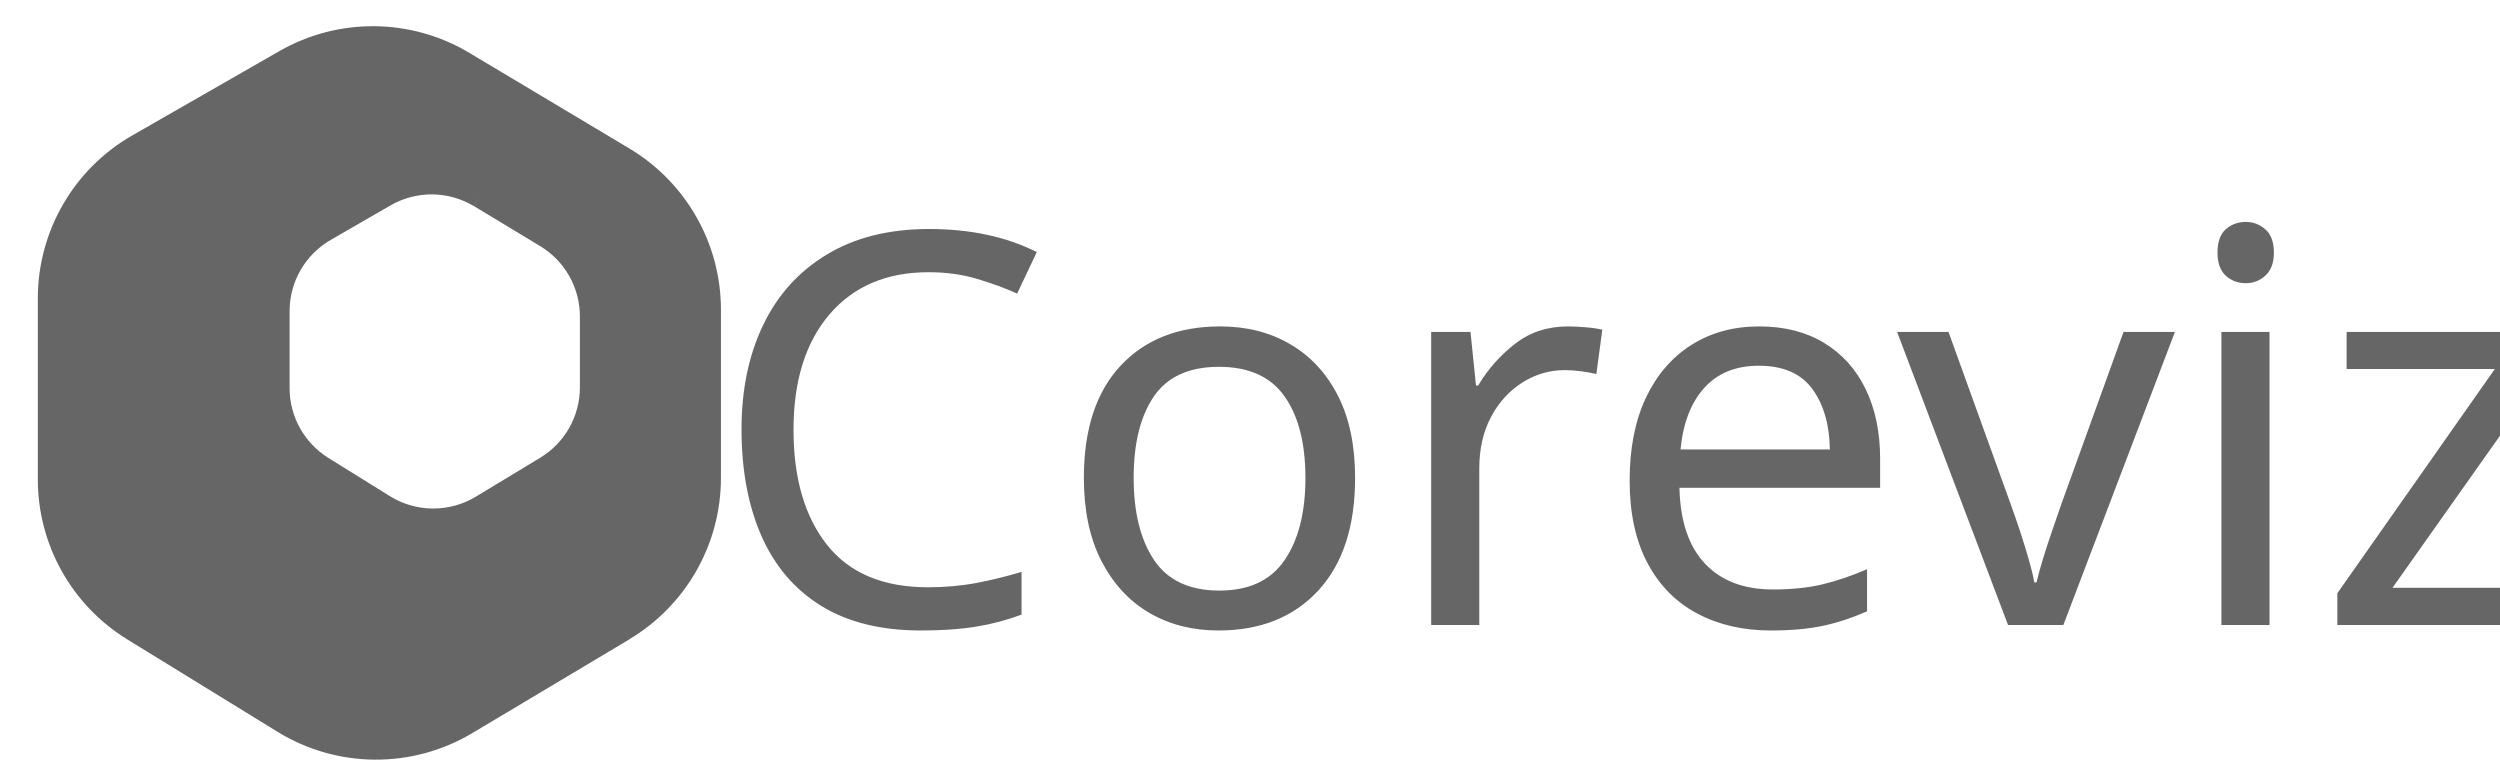
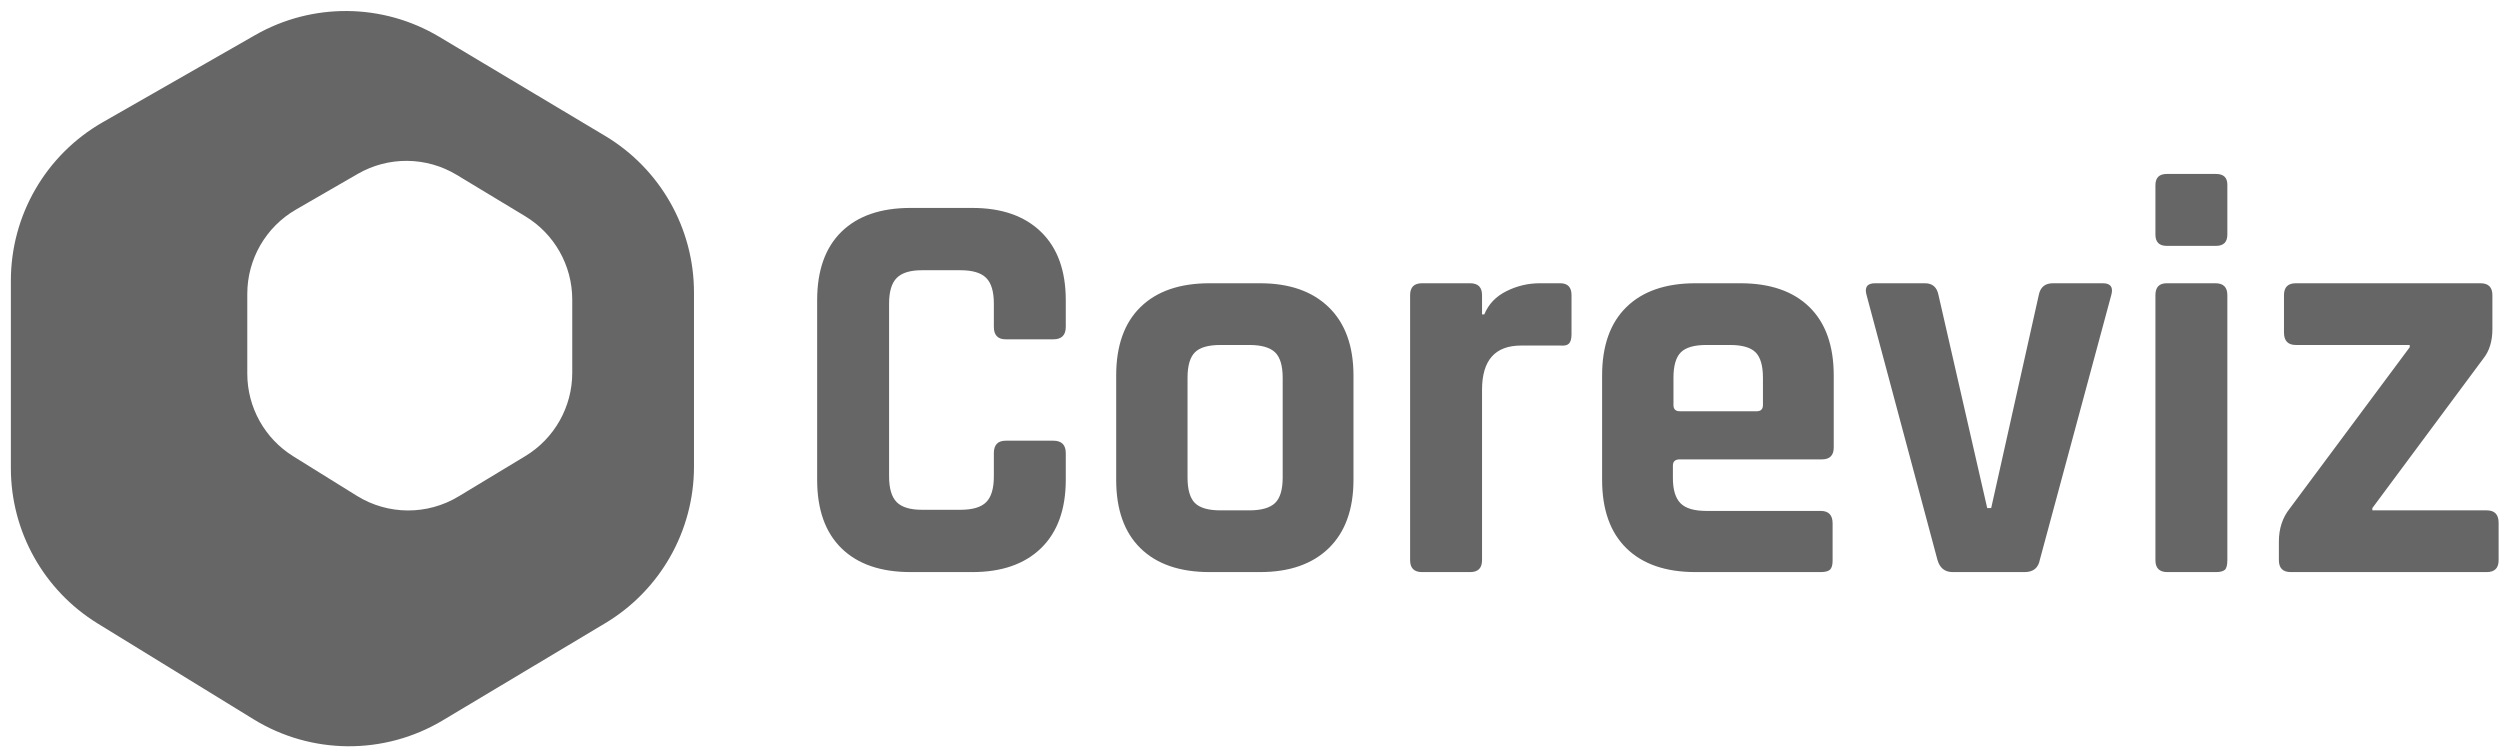
- <svg xmlns="http://www.w3.org/2000/svg" height="20" viewBox="0 0 320 100">
-   <path fill="#666" fill-rule="evenodd" d="M36.527 7.843 17.677 18.62A22.55 22.55 0 0 0 6.343 38.193v23.164a22.55 22.55 0 0 0 10.733 19.21l19.256 11.83a22.55 22.55 0 0 0 23.374.151l20.083-12.01a22.55 22.55 0 0 0 10.988-19.362v-21.51a22.55 22.55 0 0 0-10.973-19.362L59.3 8.054a22.55 22.55 0 0 0-22.773-.211m12.687 17.151-7.651 4.42a12.03 12.03 0 0 0-5.998 10.417v9.861a12.03 12.03 0 0 0 5.682 10.207l7.862 4.885a12.03 12.03 0 0 0 12.567.075l8.237-4.975a12.03 12.03 0 0 0 5.817-10.297v-9.065a12.03 12.03 0 0 0-5.817-10.296l-8.463-5.111a12.03 12.03 0 0 0-12.236-.12" clip-rule="evenodd" />
-   <path fill="#666" d="m17.677 18.62.751 1.309zm18.85-10.777-.752-1.308zM17.076 80.568l.796-1.278zm19.256 11.83.781-1.278zm23.374.15-.766-1.293zm20.098-12.01-.782-1.293zm0-60.234-.782 1.293zM59.3 8.054l.767-1.293zm-17.737 21.36-.752-1.293zm7.651-4.42-.752-1.292zM41.247 59.9l-.797 1.277zm7.862 4.885-.797 1.278zm12.567.075-.782-1.277zm8.237-4.975-.767-1.293zm0-29.658.782-1.293zm-8.463-5.111-.767 1.277zM17.677 18.62l.751 1.308L37.264 9.15l-.737-1.308-.752-1.308L16.94 17.328zM6.343 38.193h1.503a21.05 21.05 0 0 1 10.582-18.264l-.736-1.308-.752-1.293a24.05 24.05 0 0 0-12.1 20.865zm0 23.164h1.503V38.193H4.84v23.164zm10.733 19.21.796-1.277A21.05 21.05 0 0 1 7.846 61.357H4.84a24.05 24.05 0 0 0 11.454 20.488zm19.256 11.83.781-1.277-19.24-11.83-.797 1.278-.782 1.277 19.24 11.83zm23.374.151-.766-1.293a21.05 21.05 0 0 1-21.827-.135l-.781 1.278-.797 1.278a24.05 24.05 0 0 0 24.938.15zm20.098-12.01-.782-1.293-20.082 12.01.766 1.293.767 1.278L80.571 81.83zm10.973-19.362h-1.503a21.05 21.05 0 0 1-10.252 18.069l.782 1.293.767 1.277a24.05 24.05 0 0 0 11.71-20.639zm0-21.525h-1.503v21.525h3.007v-21.51zM79.79 20.304l-.767 1.293a21.05 21.05 0 0 1 10.252 18.069h3.007a24.05 24.05 0 0 0-11.71-20.654zM59.3 8.054l-.781 1.292 20.503 12.251.767-1.293.782-1.292L60.067 6.76zm-22.773-.211.737 1.308a21.05 21.05 0 0 1 21.255.195l.781-1.293.767-1.292a24.05 24.05 0 0 0-24.292-.226zm5.036 21.57.751 1.309 7.652-4.42-.752-1.308-.752-1.292-7.65 4.42zm-5.998 10.418h1.503a10.52 10.52 0 0 1 5.246-9.11l-.751-1.307-.752-1.293a13.53 13.53 0 0 0-6.75 11.71zm0 9.861h1.503v-9.861h-3.006v9.861zm5.682 10.207.797-1.278a10.52 10.52 0 0 1-4.976-8.929h-3.006a13.53 13.53 0 0 0 6.388 11.484zm7.862 4.885.796-1.278-7.861-4.885-.797 1.278-.797 1.277 7.862 4.886zm12.567.075-.782-1.277a10.52 10.52 0 0 1-10.989-.076l-.796 1.278-.797 1.278a13.53 13.53 0 0 0 14.145.09zm8.237-4.975-.767-1.293-8.252 4.99.782 1.278.781 1.293 8.238-4.976zm5.817-10.297h-1.503a10.52 10.52 0 0 1-5.08 9.004l.766 1.293.782 1.292a13.53 13.53 0 0 0 6.539-11.59zm0-9.065h-1.503v9.065h3.007v-9.065zm-5.817-10.296-.767 1.277a10.52 10.52 0 0 1 5.081 9.02h3.007a13.53 13.53 0 0 0-6.54-11.59zm-8.463-5.111-.767 1.277 8.463 5.111.767-1.277.782-1.293-8.463-5.111zm-12.236-.12.752 1.307a10.52 10.52 0 0 1 10.702.09l.782-1.277.782-1.293a13.53 13.53 0 0 0-13.77-.12z" />
-   <text fill="#666" xml:space="preserve" x="210" y="80" font-family="Fantasy" font-size="70" letter-spacing="0" text-anchor="middle">Coreviz</text>
+ <svg xmlns="http://www.w3.org/2000/svg" height="20" viewBox="0 0 309 93">
+   <g fill="#666">
+     <path fill-rule="evenodd" d="M31.527 4.343 12.677 15.12A22.55 22.55 0 0 0 1.343 34.693v23.164a22.55 22.55 0 0 0 10.733 19.21l19.256 11.83a22.55 22.55 0 0 0 23.374.151l20.083-12.01a22.55 22.55 0 0 0 10.988-19.362v-21.51a22.55 22.55 0 0 0-10.973-19.362L54.3 4.554a22.55 22.55 0 0 0-22.773-.211m12.687 17.151-7.651 4.42a12.03 12.03 0 0 0-5.998 10.417v9.861a12.03 12.03 0 0 0 5.682 10.207l7.862 4.885a12.03 12.03 0 0 0 12.567.075l8.237-4.975a12.03 12.03 0 0 0 5.817-10.297v-9.065a12.03 12.03 0 0 0-5.817-10.296l-8.463-5.111a12.03 12.03 0 0 0-12.236-.12" clip-rule="evenodd" />
+     <path d="M120.18 70.71h-7.63q-5.53 0-8.54-2.94T101 59.3V37.11q0-5.53 3.01-8.47t8.54-2.94h7.63q5.46 0 8.51 2.98 3.04 2.97 3.04 8.43v3.29q0 1.54-1.54 1.54h-5.88q-1.47 0-1.47-1.54v-2.87q0-2.24-.95-3.18-.94-.95-3.18-.95h-4.76q-2.17 0-3.11.95-.95.94-.95 3.18v21.35q0 2.24.95 3.19.94.94 3.11.94h4.76q2.24 0 3.18-.94.95-.95.95-3.19v-2.87q0-1.54 1.47-1.54h5.88q1.54 0 1.54 1.54v3.29q0 5.46-3.04 8.44-3.05 2.97-8.51 2.97m35.56 0h-6.23q-5.53 0-8.54-2.94t-3.01-8.47V46.42q0-5.53 3.01-8.47t8.54-2.94h6.23q5.46 0 8.51 2.98 3.04 2.97 3.04 8.43V59.3q0 5.46-3.04 8.44-3.05 2.97-8.51 2.97m-4.9-7.63h3.57q2.24 0 3.19-.91.94-.91.94-3.15V46.7q0-2.24-.94-3.15-.95-.91-3.19-.91h-3.57q-2.24 0-3.15.91t-.91 3.15v12.32q0 2.24.91 3.15t3.15.91m30.87 7.63h-5.95q-1.47 0-1.47-1.47V36.48q0-1.47 1.47-1.47h5.95q1.47 0 1.47 1.47v2.38h.28q.77-1.89 2.73-2.87t4.13-.98h2.52q1.4 0 1.4 1.47v4.83q0 .84-.32 1.16-.31.31-1.08.24h-4.83q-4.83 0-4.83 5.46v21.07q0 1.47-1.47 1.47m43.33 0h-15.47q-5.53 0-8.54-2.94t-3.01-8.47V46.42q0-5.53 3.01-8.47t8.54-2.94h5.53q5.53 0 8.54 2.94t3.01 8.47v8.89q0 1.47-1.47 1.47h-17.57q-.84 0-.84.77v1.54q0 2.17.95 3.12.94.94 3.18.94h14.14q1.47 0 1.47 1.54v4.62q0 .77-.31 1.09-.32.31-1.16.31m-17.43-19.88h9.52q.77 0 .77-.77V46.7q0-2.24-.91-3.15t-3.15-.91h-2.94q-2.24 0-3.15.91t-.91 3.15v3.36q0 .77.77.77m24.15-15.82h6.16q1.4 0 1.68 1.47l6.02 26.32h.49l5.88-26.32q.28-1.47 1.75-1.47h6.16q1.47 0 1.05 1.47l-8.82 32.69q-.28 1.54-1.89 1.54h-8.89q-1.47 0-1.89-1.54l-8.75-32.69q-.42-1.47 1.05-1.47m34.65-6.02V22.9q0-1.4 1.4-1.4h6.09q1.4 0 1.4 1.33v6.16q0 1.4-1.4 1.4h-6.09q-1.4 0-1.4-1.4m0 40.25V36.48q0-1.47 1.4-1.47h6.02q1.47 0 1.47 1.47v32.76q0 .91-.31 1.19-.32.28-1.09.28h-6.02q-1.47 0-1.47-1.47m15.26 0v-2.31q0-2.38 1.33-4.06l14.84-19.95v-.28h-14.07q-1.47 0-1.47-1.54v-4.62q0-1.47 1.47-1.47h22.82q1.47 0 1.47 1.47v4.2q0 2.24-1.12 3.64L293.22 62.8v.28h14.14q1.47 0 1.47 1.54v4.62q0 1.47-1.47 1.47h-24.22q-1.47 0-1.47-1.47" />
+   </g>
</svg>
